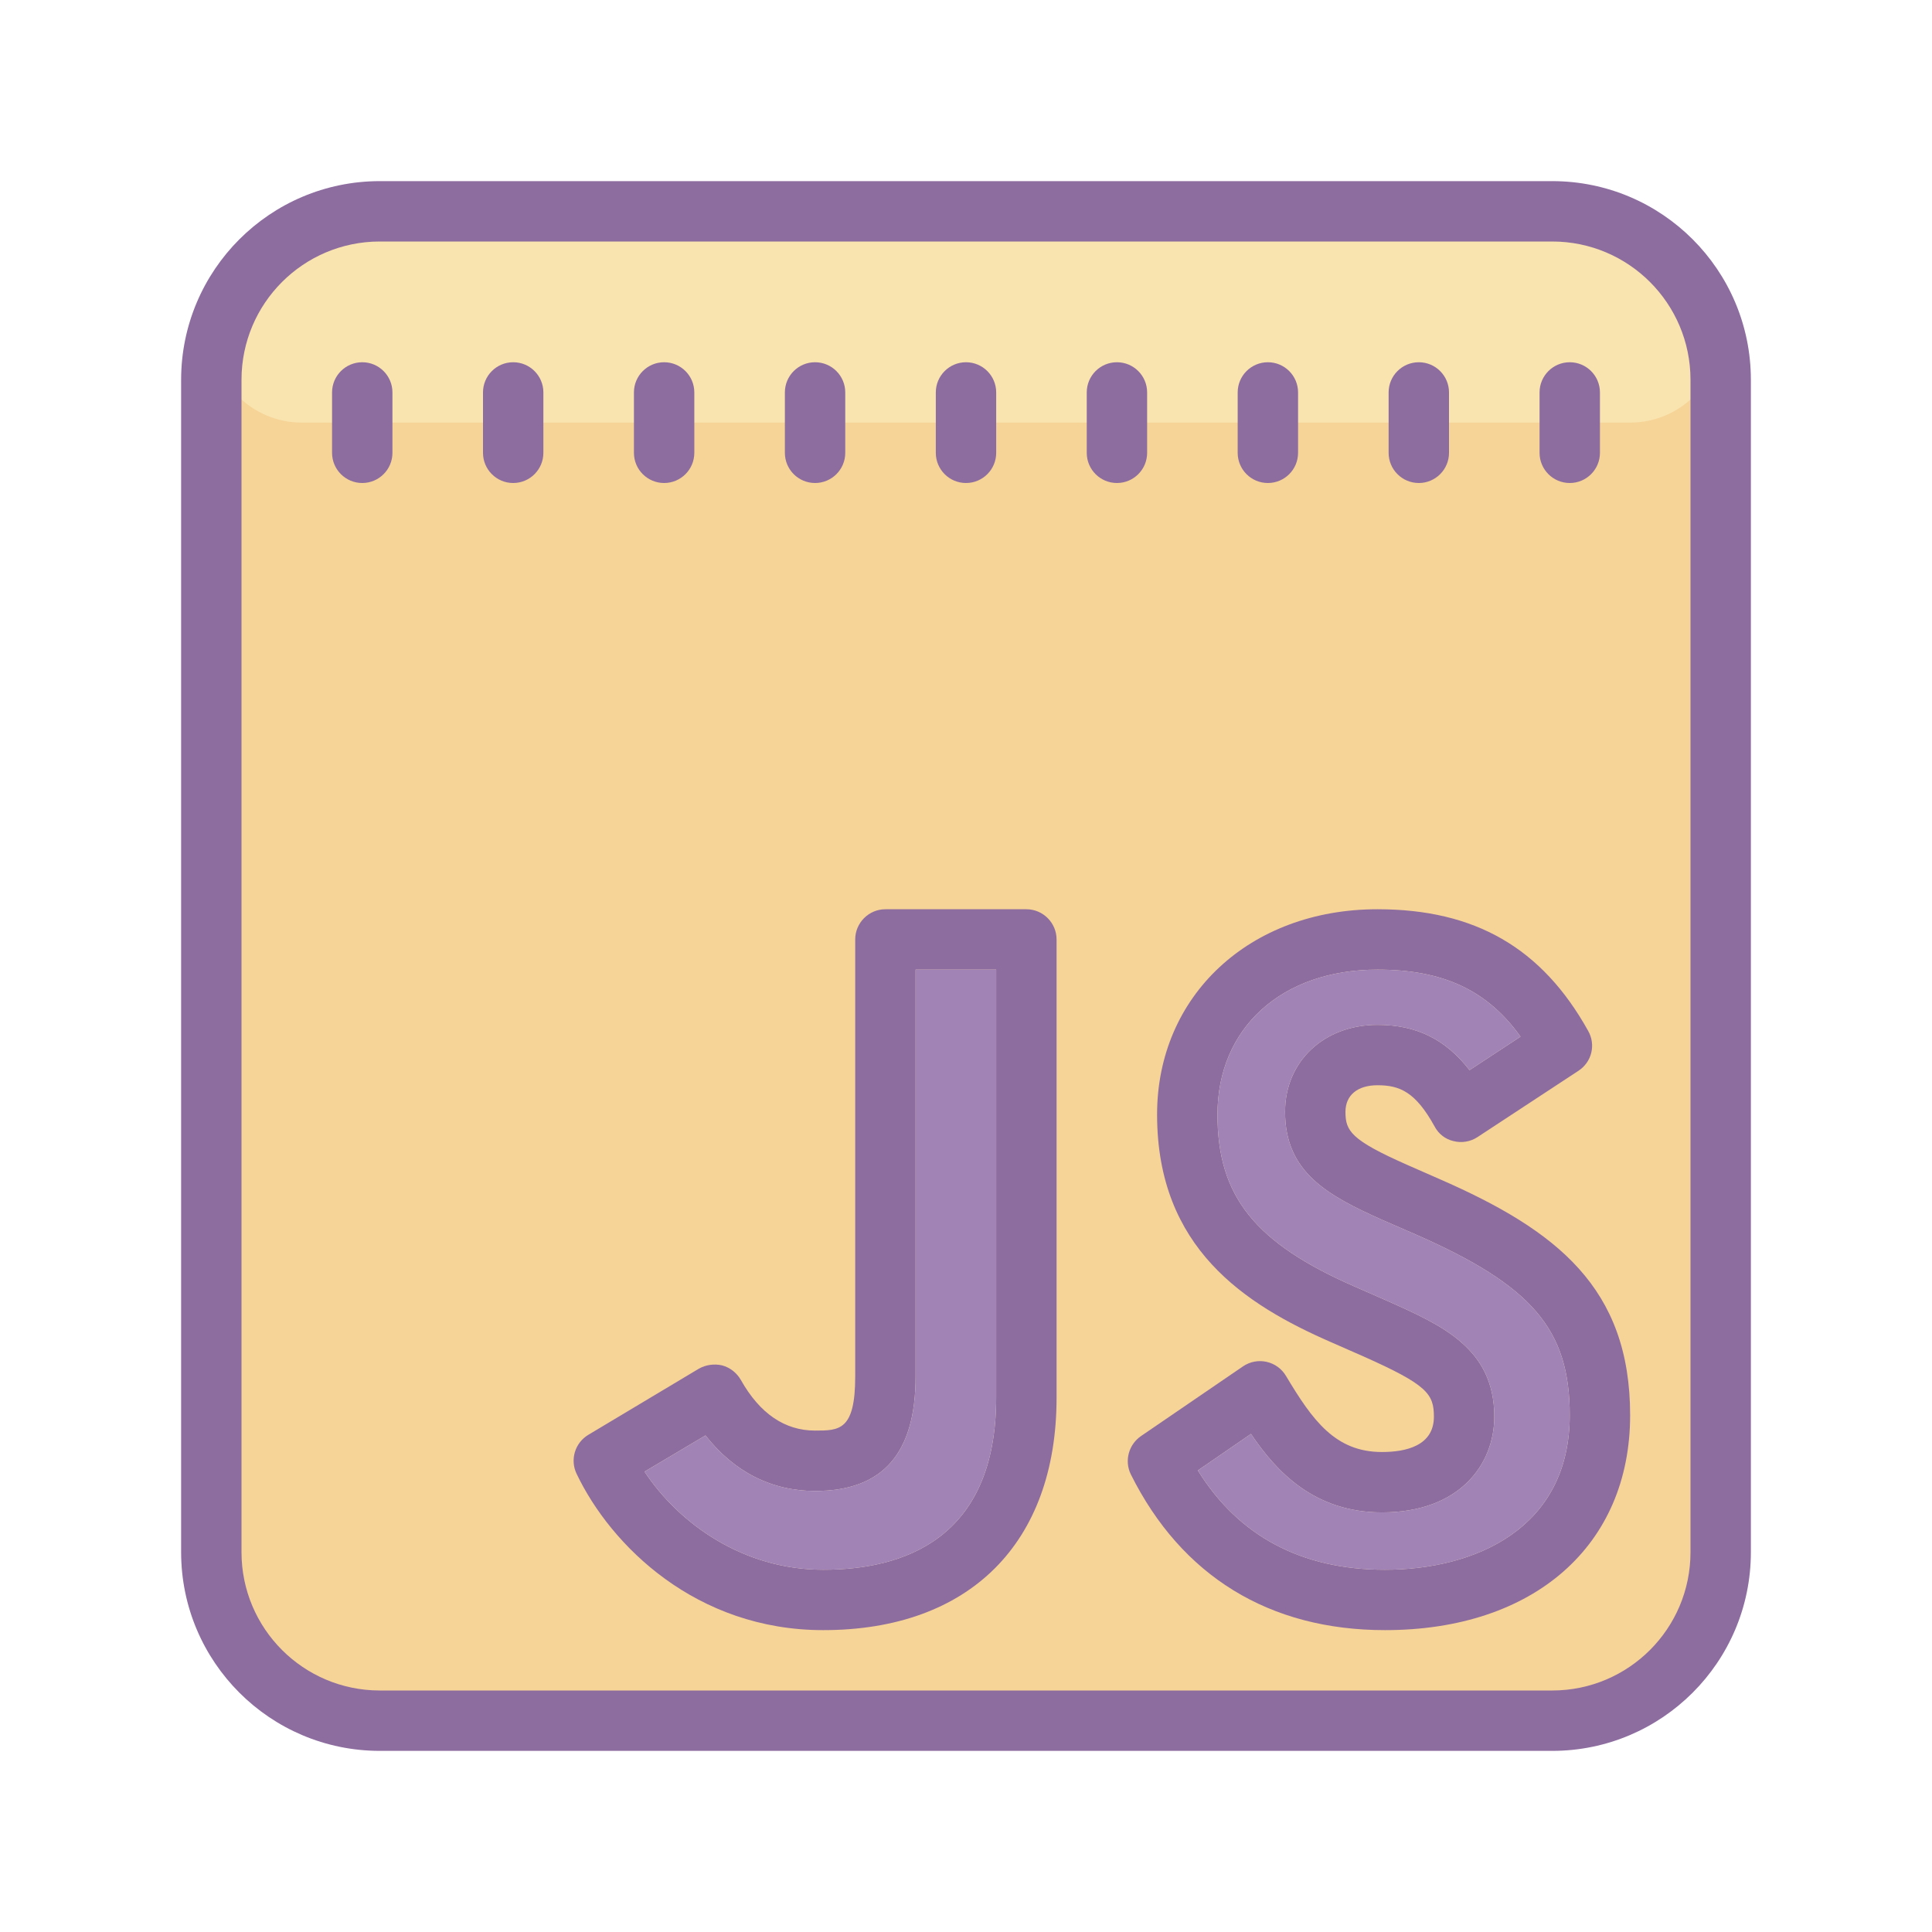
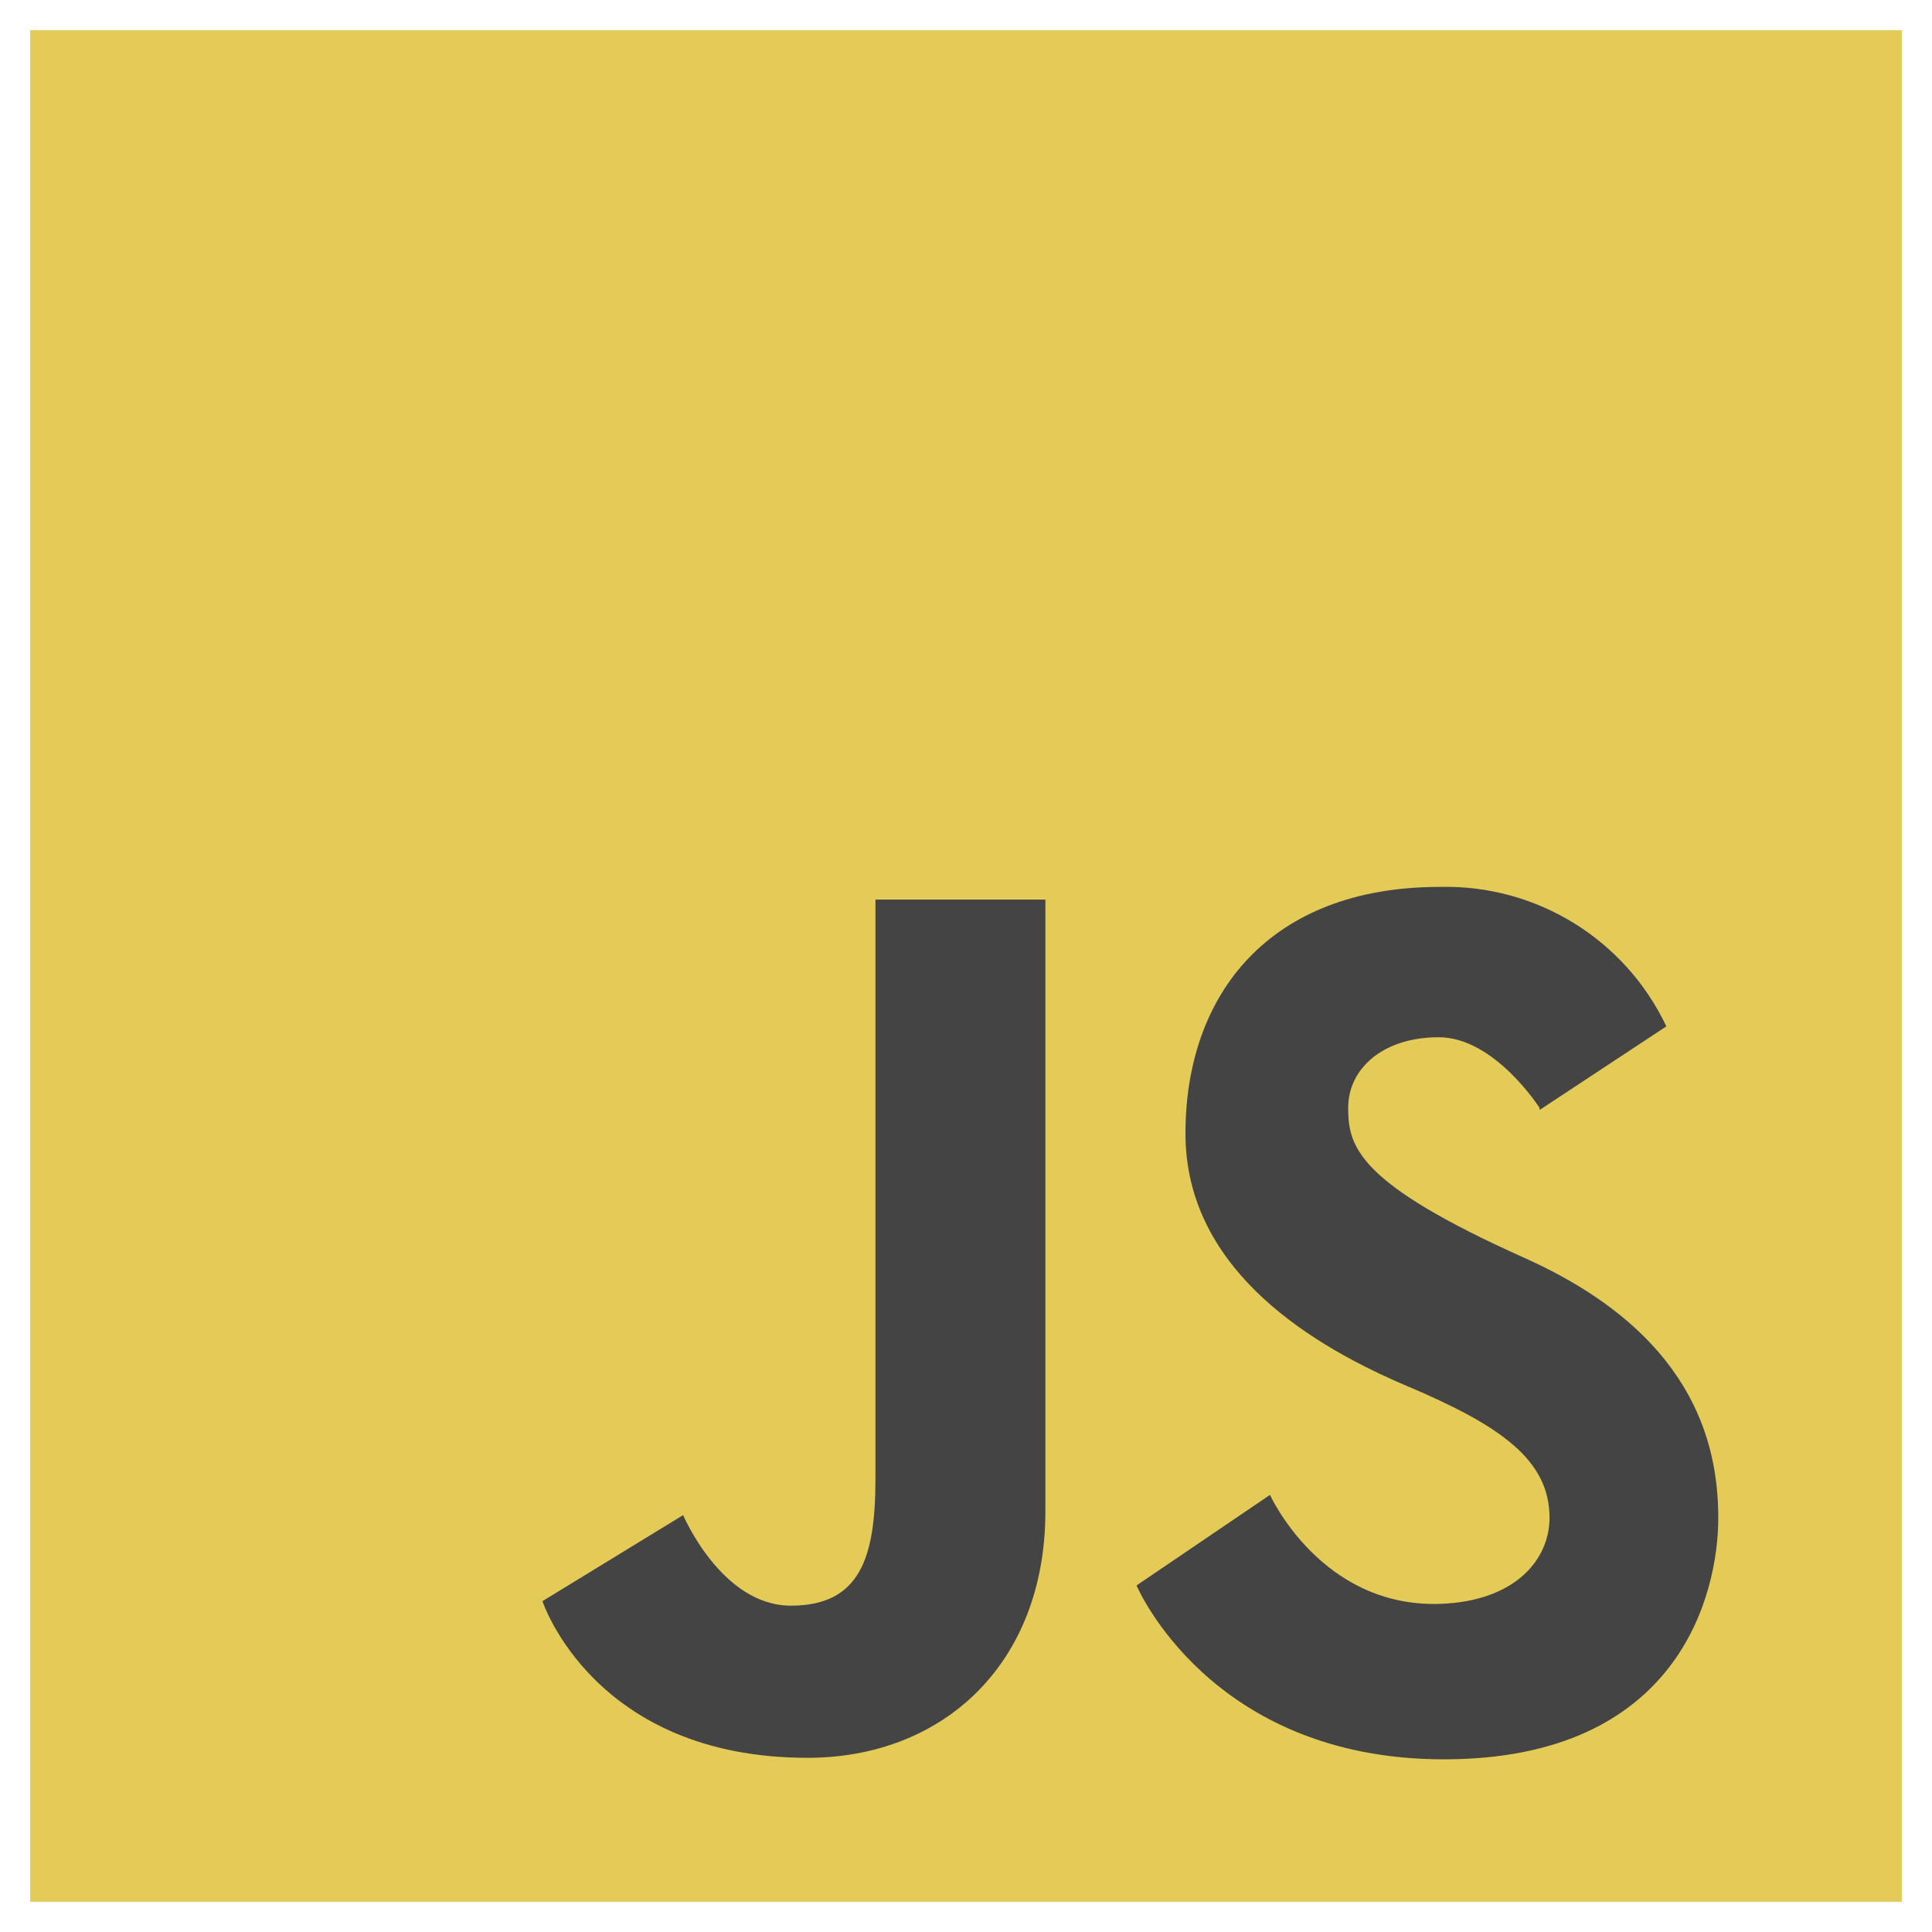
- <svg xmlns="http://www.w3.org/2000/svg" width="64" height="64">
-   <path fill="#f6d397" d="M51 7H13c-3.31 0-6 2.69-6 6v38c0 3.31 2.69 6 6 6h38c3.31 0 6-2.69 6-6V13c0-3.31-2.69-6-6-6zm-5.12 45c-2.76 0-4.85-1.11-6.2-3.29l1.76-1.21c.84 1.25 2.1 2.6 4.34 2.6 2.57 0 3.72-1.59 3.72-3.17 0-2.25-1.71-3.02-3.53-3.83l-1.07-.47c-3.33-1.45-4.57-3-4.57-5.71 0-2.87 2.13-4.8 5.3-4.8 2.16 0 3.63.67 4.74 2.22l-1.69 1.11c-.8-1.03-1.77-1.5-3.05-1.5-1.77 0-3.06 1.21-3.06 2.88 0 2 1.4 2.77 3.24 3.59l1.08.47c3.87 1.7 5.11 3.15 5.11 5.99 0 3.77-3.16 5.12-6.12 5.12zm-18.61 0c-2.66 0-4.78-1.53-5.92-3.25l2.02-1.2c.95 1.21 2.19 1.84 3.63 1.84 2.24 0 3.33-1.24 3.33-3.79V32.12H33V46.3c0 4.71-3.11 5.7-5.73 5.7z" />
-   <path fill="#f9e3ae" d="M11 7h42a4 4 0 014 4 3 3 0 01-3 3H10a3 3 0 01-3-3 4 4 0 014-4z" />
-   <path fill="#8d6c9f" d="M51.424 58H12.577A6.585 6.585 0 016 51.423V12.577A6.585 6.585 0 0112.577 6h38.847A6.583 6.583 0 0158 12.576v38.849A6.583 6.583 0 0151.424 58zM12.577 8A4.582 4.582 0 008 12.577v38.846A4.582 4.582 0 0012.577 56h38.847A4.581 4.581 0 0056 51.424V12.576A4.581 4.581 0 0051.424 8H12.577z" />
-   <path fill="#8d6c9f" d="M47.69 39.06l-1.07-.47c-1.88-.83-2.05-1.13-2.05-1.76 0-.55.4-.88 1.06-.88.74 0 1.26.22 1.89 1.36.13.25.36.43.63.49.27.07.56.02.79-.13l3.35-2.2c.44-.29.58-.86.32-1.32-1.53-2.75-3.75-4.03-6.98-4.03-4.23 0-7.3 2.86-7.3 6.8 0 4.43 2.92 6.3 5.76 7.54l1.07.47c2.11.94 2.34 1.24 2.34 2 0 .97-.94 1.17-1.72 1.17-1.55 0-2.3-1.05-3.18-2.52a1 1 0 00-1.42-.32l-3.38 2.31c-.41.28-.56.82-.34 1.27 1.68 3.37 4.59 5.16 8.42 5.16 4.93 0 8.12-2.8 8.12-7.12 0-4.21-2.42-6.12-6.31-7.82zM45.88 52c-2.76 0-4.85-1.11-6.2-3.29l1.76-1.21c.84 1.25 2.1 2.6 4.34 2.6 2.57 0 3.72-1.59 3.72-3.17 0-2.25-1.71-3.02-3.53-3.83l-1.07-.47c-3.33-1.45-4.57-3-4.57-5.71 0-2.87 2.13-4.8 5.3-4.8 2.16 0 3.63.67 4.74 2.22l-1.69 1.11c-.8-1.03-1.77-1.5-3.05-1.5-1.77 0-3.06 1.21-3.06 2.88 0 2 1.4 2.77 3.24 3.59l1.08.47c3.87 1.7 5.11 3.15 5.11 5.99 0 3.77-3.16 5.12-6.12 5.12z" />
-   <path fill="#a183b5" d="M52 46.88c0 3.77-3.16 5.12-6.12 5.12-2.76 0-4.85-1.11-6.2-3.29l1.76-1.21c.84 1.25 2.1 2.6 4.34 2.6 2.57 0 3.72-1.59 3.72-3.17 0-2.25-1.71-3.02-3.53-3.83l-1.07-.47c-3.33-1.45-4.57-3-4.57-5.71 0-2.87 2.13-4.8 5.3-4.8 2.16 0 3.63.67 4.74 2.22l-1.69 1.11c-.8-1.03-1.77-1.5-3.05-1.5-1.77 0-3.06 1.21-3.06 2.88 0 2 1.4 2.77 3.24 3.59l1.08.47c3.87 1.7 5.11 3.15 5.11 5.99z" />
-   <path fill="#8d6c9f" d="M34 30.12h-4.67c-.55 0-1 .45-1 1V45.6c0 1.79-.53 1.79-1.33 1.79-1 0-1.83-.56-2.46-1.68-.14-.24-.36-.41-.62-.48-.26-.06-.54-.02-.77.11l-3.66 2.19a1 1 0 00-.39 1.29c1.14 2.39 3.97 5.18 8.17 5.18 4.84 0 7.73-2.88 7.73-7.7V31.12c0-.55-.45-1-1-1zM33 46.3c0 4.71-3.11 5.7-5.73 5.7-2.66 0-4.78-1.53-5.92-3.25l2.02-1.2c.95 1.21 2.19 1.84 3.63 1.84 2.24 0 3.33-1.24 3.33-3.79V32.12H33V46.3z" />
-   <path fill="#a183b5" d="M33 32.12V46.3c0 4.71-3.11 5.7-5.73 5.7-2.66 0-4.78-1.53-5.92-3.25l2.02-1.2c.95 1.21 2.19 1.84 3.63 1.84 2.24 0 3.33-1.24 3.33-3.79V32.12H33z" />
-   <path fill="#8d6c9f" d="M17 12a1 1 0 00-1 1v2a1 1 0 002 0v-2a1 1 0 00-1-1zm-5 0a1 1 0 00-1 1v2a1 1 0 002 0v-2a1 1 0 00-1-1zm20 0a1 1 0 00-1 1v2a1 1 0 002 0v-2a1 1 0 00-1-1zm5 0a1 1 0 00-1 1v2a1 1 0 002 0v-2a1 1 0 00-1-1zm5 0a1 1 0 00-1 1v2a1 1 0 002 0v-2a1 1 0 00-1-1zm5 0a1 1 0 00-1 1v2a1 1 0 002 0v-2a1 1 0 00-1-1zm5 0a1 1 0 00-1 1v2a1 1 0 002 0v-2a1 1 0 00-1-1zm-30 0a1 1 0 00-1 1v2a1 1 0 002 0v-2a1 1 0 00-1-1zm5 0a1 1 0 00-1 1v2a1 1 0 002 0v-2a1 1 0 00-1-1z" />
+ <svg xmlns="http://www.w3.org/2000/svg" viewBox="0 0 64 64">
+   <path fill="#e4cb58" d="M1 1h62v62H1z" />
+   <path d="M29 29.8h5.63v20.26c0 5.06-3.39 8.17-7.88 8.17-7.09 0-8.78-5.19-8.78-5.19l4.66-2.85s1.27 3 3.57 3S29 51.58 29 49V29.8zm22 6.97L55.2 34a8.08 8.08 0 00-7.51-4.62c-5.63 0-8.42 3.55-8.42 8.17s4.39 7.11 7.33 8.36c3.15 1.33 4.73 2.47 4.73 4.37 0 1.39-1.15 2.77-3.63 2.85-3.94.13-5.63-3.61-5.63-3.61l-4.42 3s2.42 5.76 10.18 5.76 9.09-5.44 9.09-8-.91-6.14-6.42-8.61-5.84-3.67-5.84-4.97 1.15-2.34 3-2.34S51 36.7 51 36.7" fill="#444" />
</svg>
